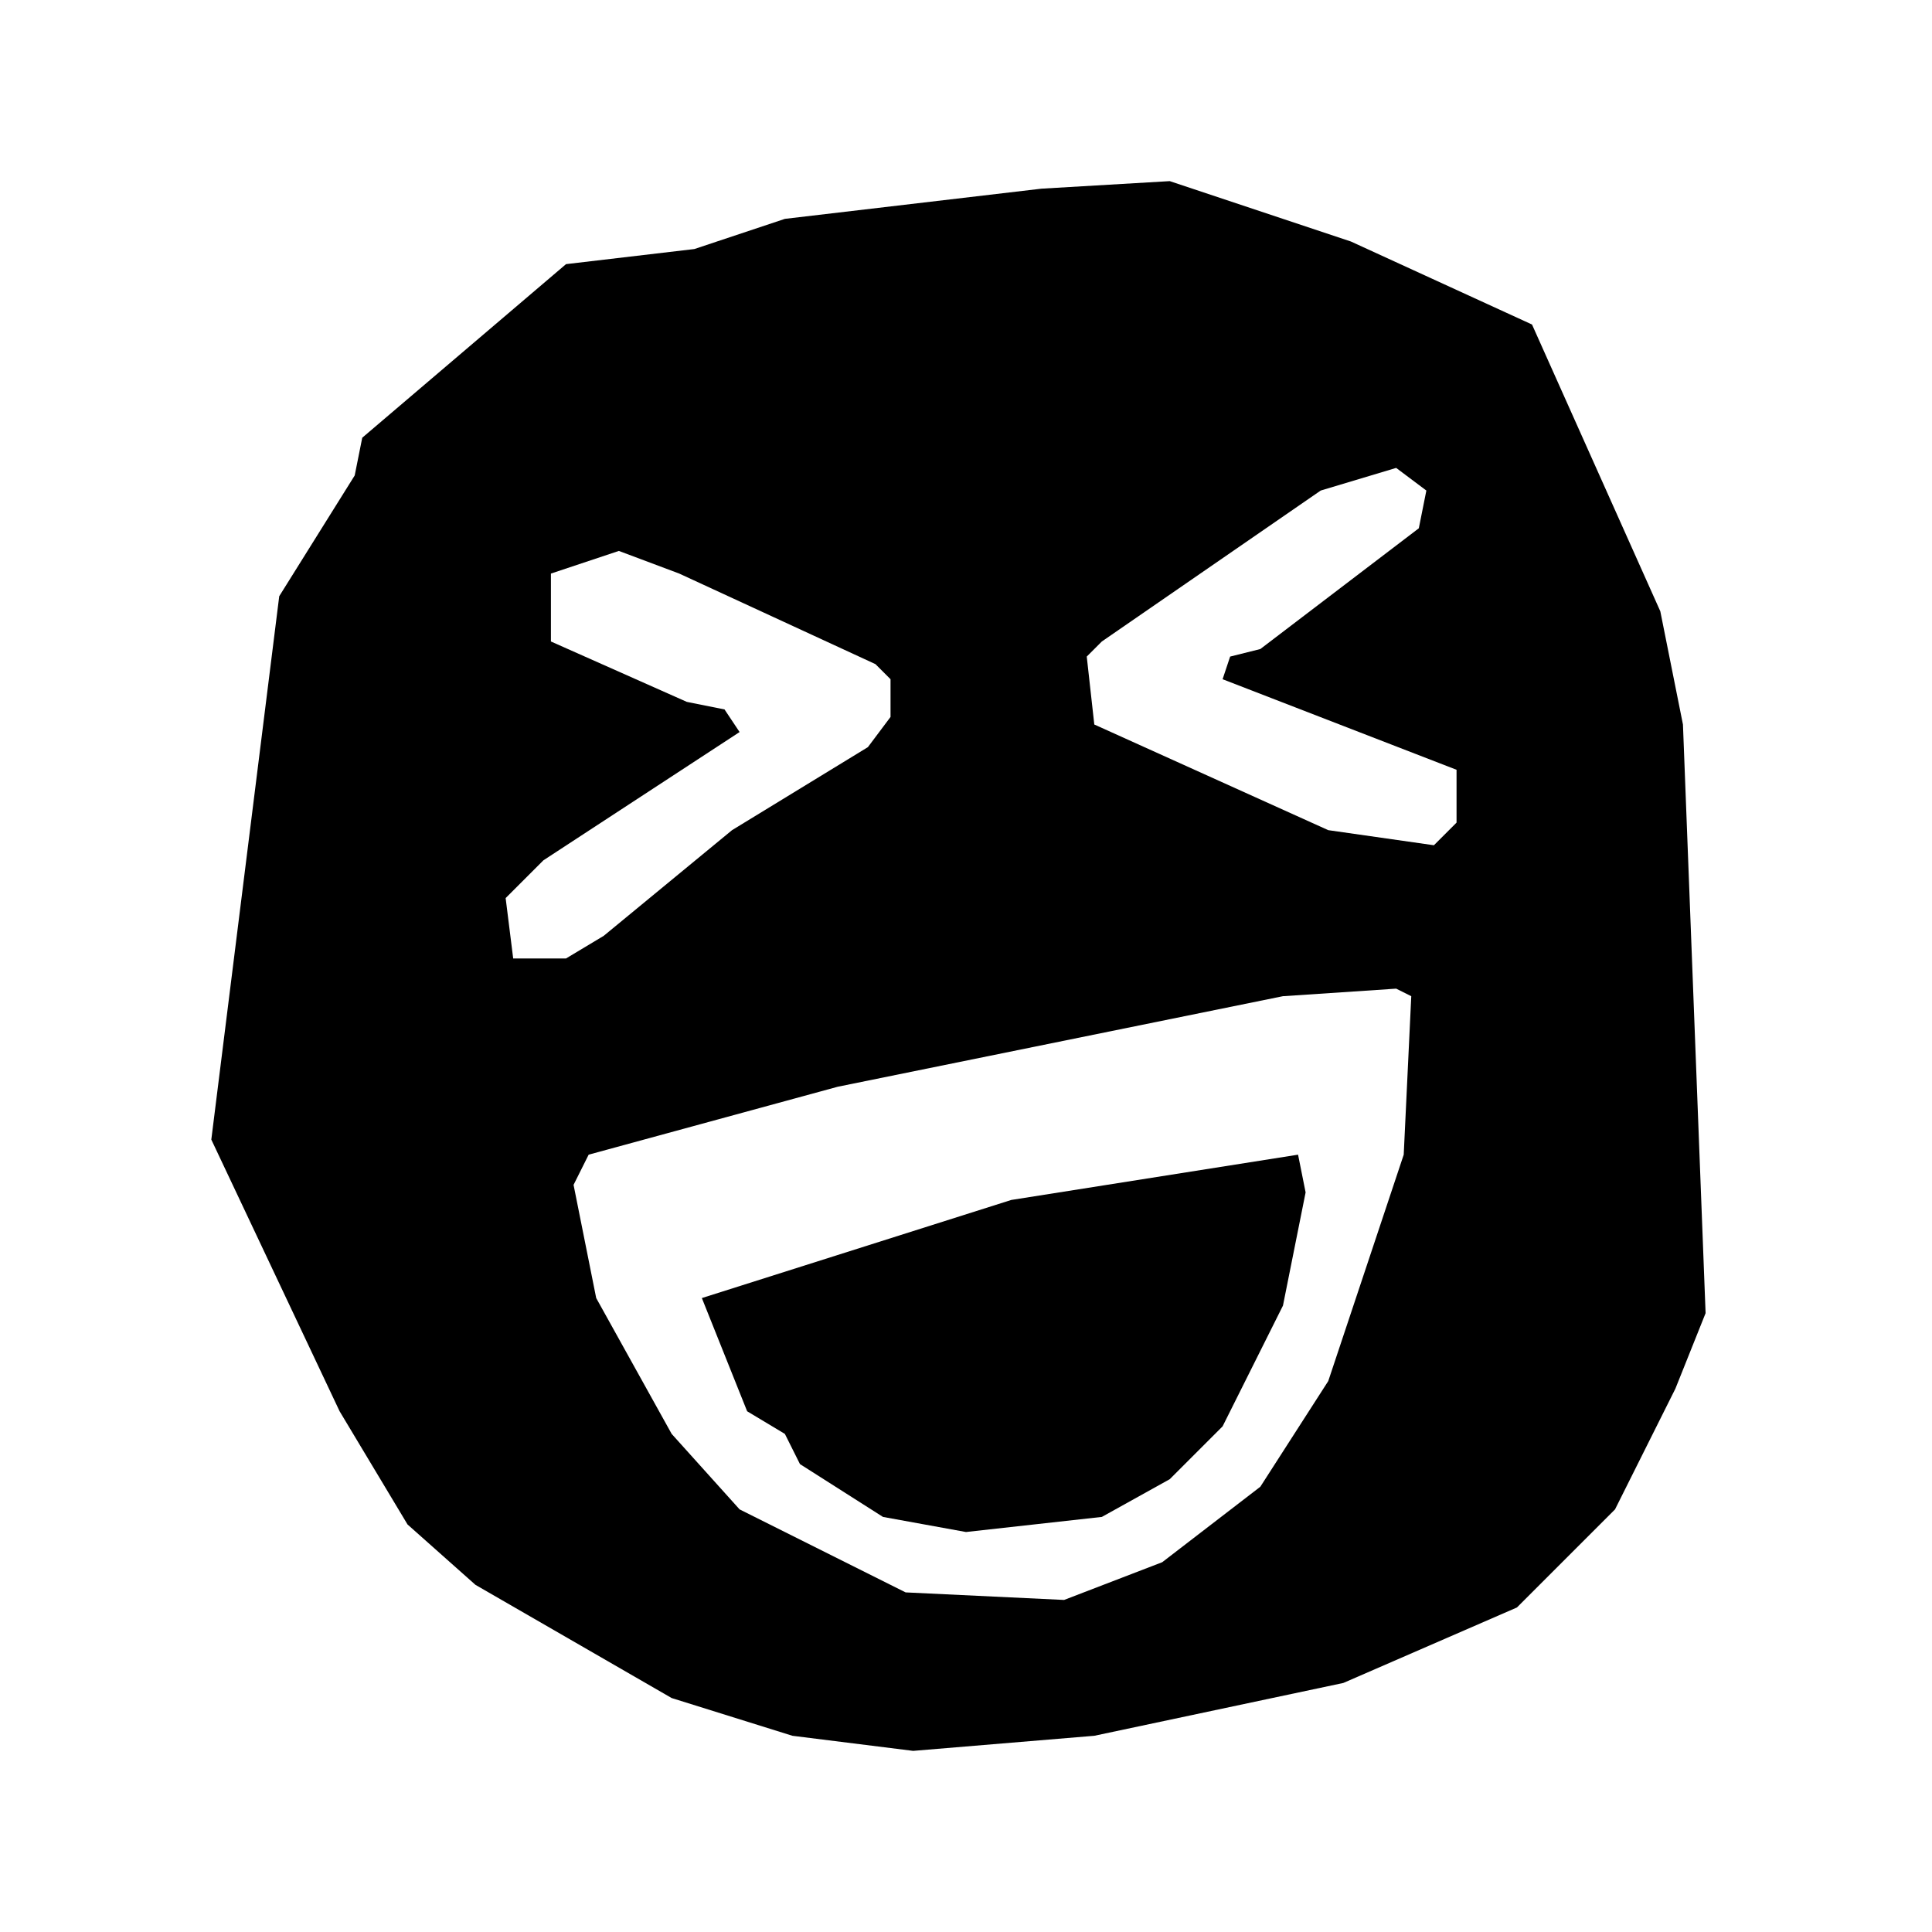
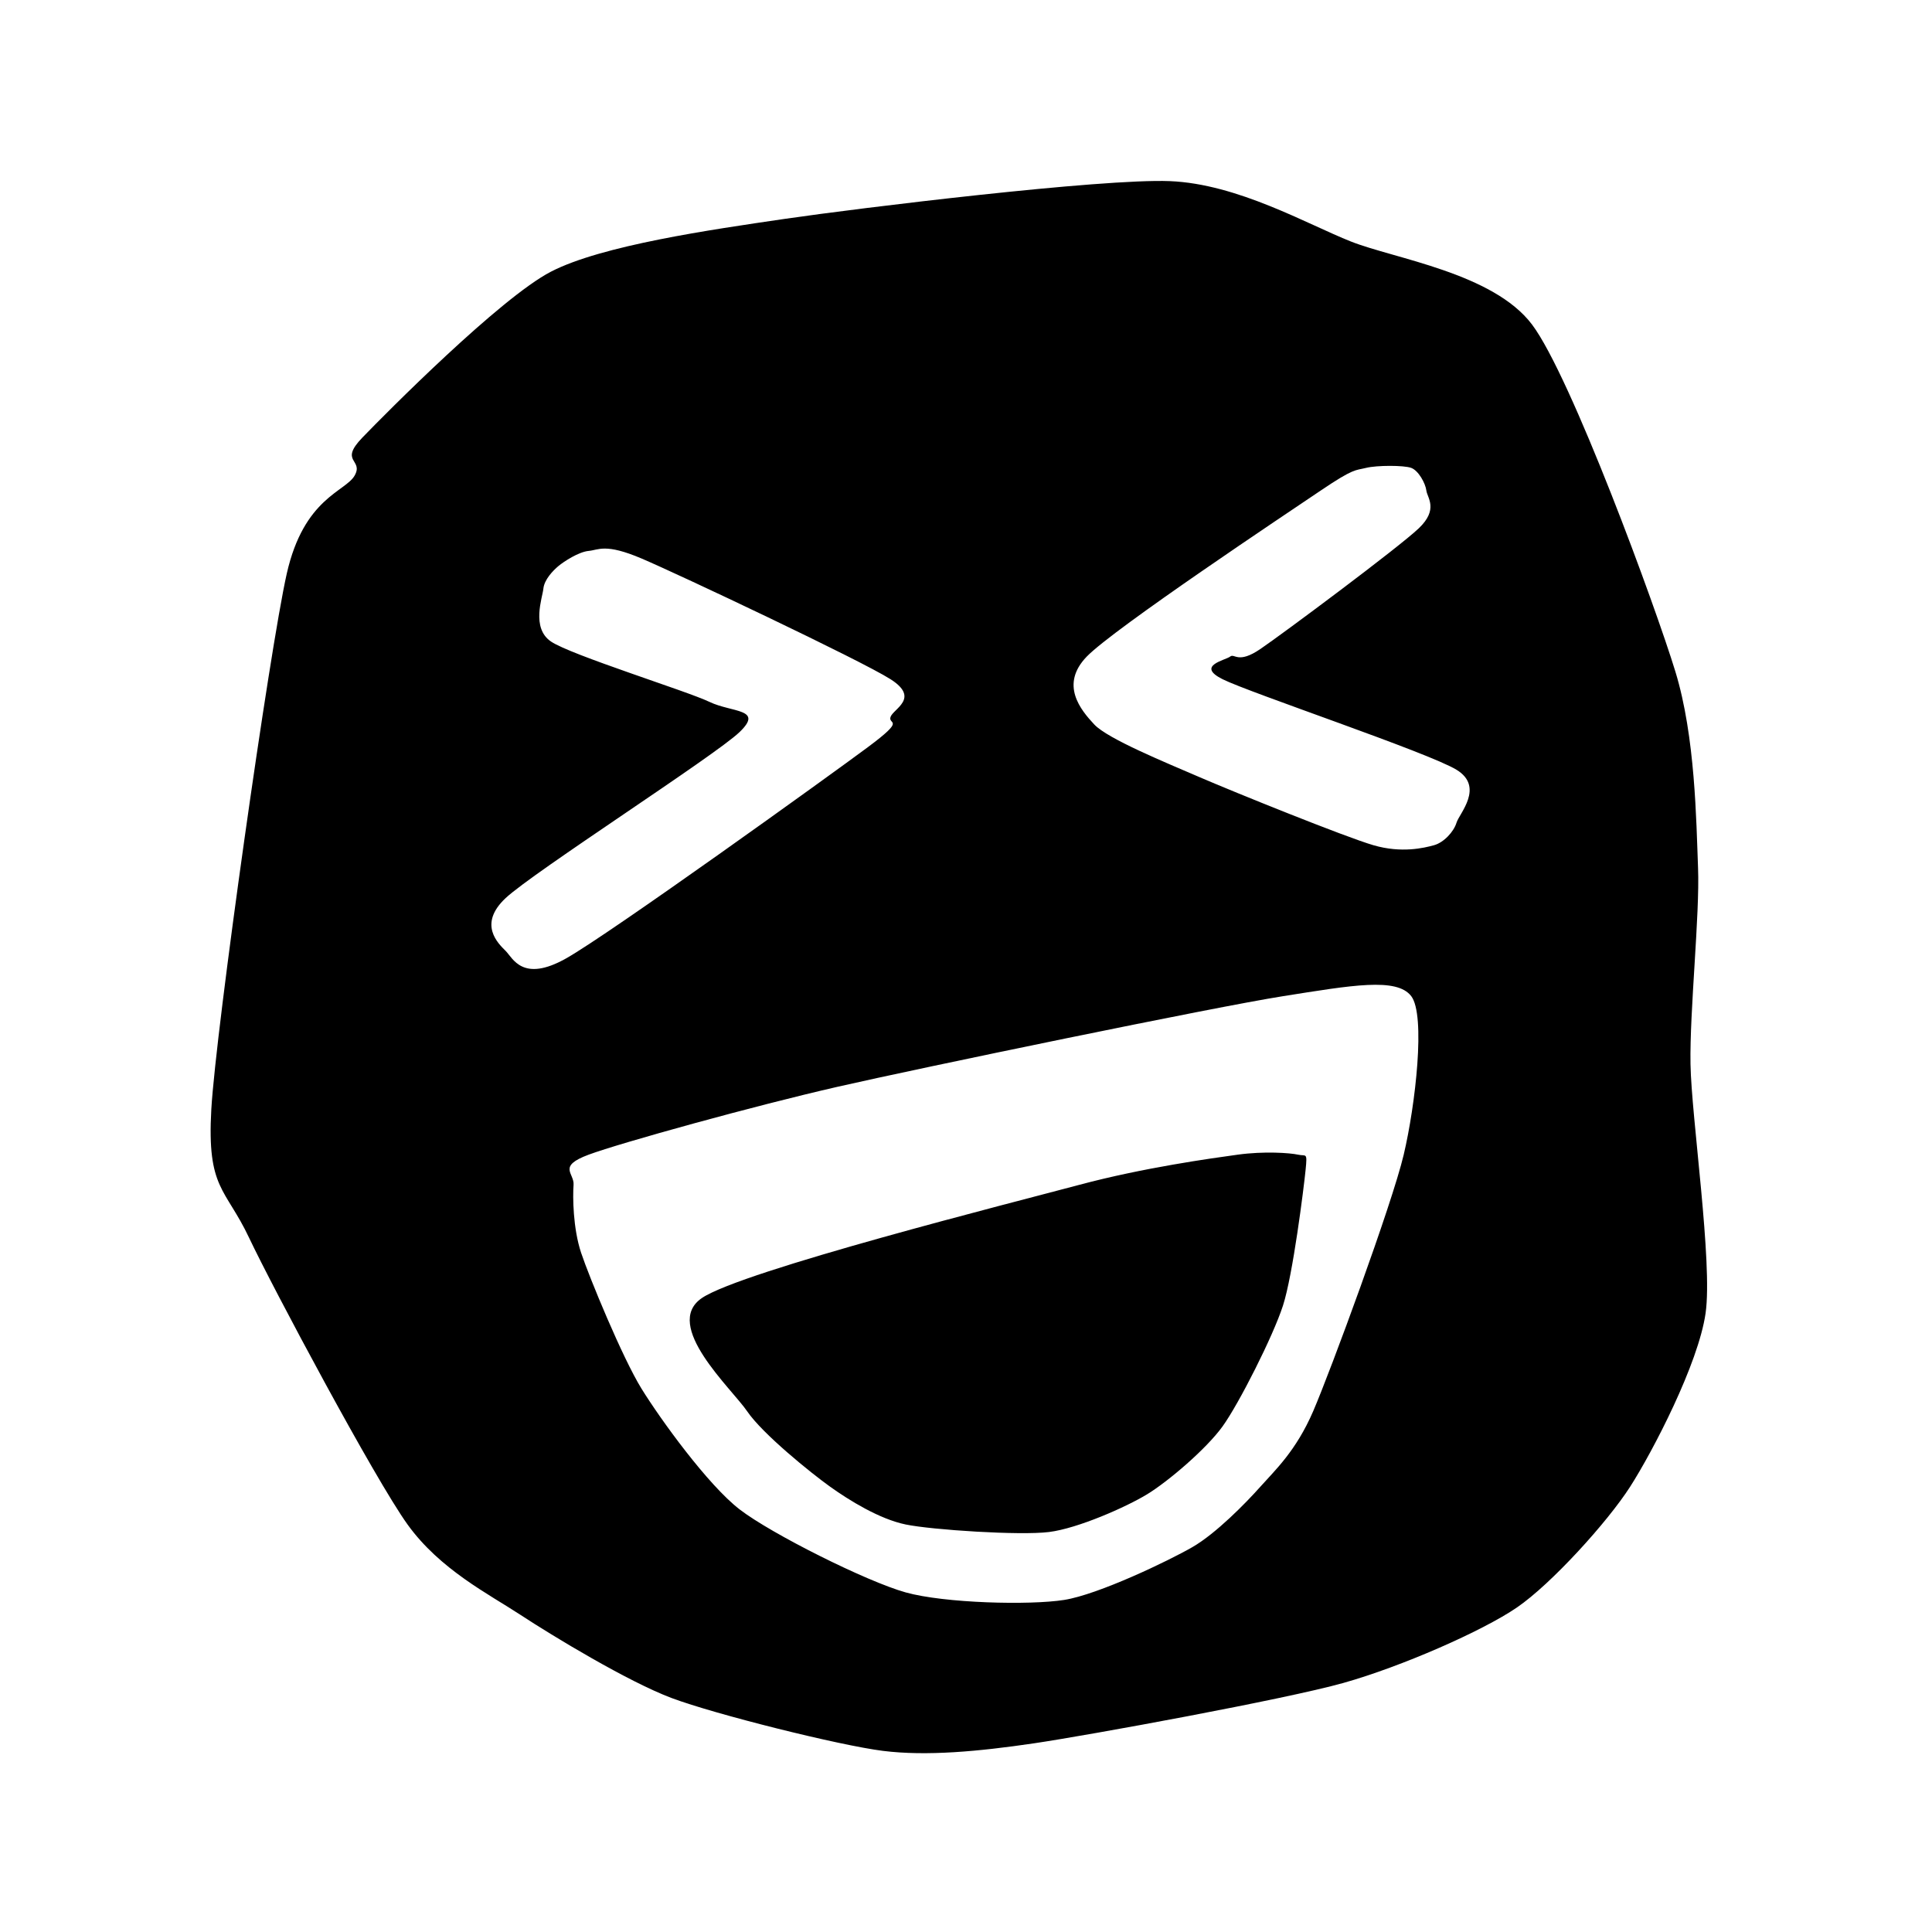
<svg xmlns="http://www.w3.org/2000/svg" viewBox="0 0 256 256" role="img" aria-hidden="true">
-   <path d="M222 184L214 200L201 213L178 223L145 230L121 232L105 230L89 225L63 210L54 202L45 187L28 151L37 79L47 63L48 58L75 35L92 33L104 29L138 25L155 24L179 32L203 43L220 81L223 96L226 174ZM176 183L186 153L187 132L185 131L170 132L111 144L78 153L76 157L79 172L89 190L98 200L120 211L141 212L154 207L167 197ZM185 62L175 65L146 85L144 87L145 96L176 110L190 112L193 109L193 102L162 90L163 87L167 86L188 70L189 65ZM128 203L117 201L106 194L104 190L99 187L93 172L134 159L172 153L173 158L170 173L162 189L155 196L146 201ZM91 93L96 94L98 97L72 114L67 119L68 127L75 127L80 124L97 110L115 99L118 95L118 90L116 88L90 76L82 73L73 76L73 85Z" fill="currentColor" fill-rule="evenodd" />
+   <path d="M28 147C28.6 136.44 35.72 86.08 38 76C40.28 65.92 45.8 65.16 47 63C48.2 60.84 44.88 61.24 48 58C51.12 54.76 66.28 39.48 73 36C79.72 32.52 94.16 30.44 104 29C113.84 27.56 146 23.64 155 24C164 24.36 173.24 29.72 179 32C184.76 34.28 197.84 36.16 203 43C208.16 49.84 219.36 80.36 222 89C224.64 97.64 224.76 108.76 225 115C225.24 121.24 223.88 133.92 224 141C224.12 148.08 226.96 167.28 226 174C225.04 180.72 219 192.32 216 197C213 201.68 205.56 209.88 201 213C196.44 216.12 185.68 220.84 178 223C170.32 225.16 144.32 229.92 137 231C129.68 232.08 122.76 232.72 117 232C111.24 231.28 94.76 227.16 89 225C83.24 222.84 73.2 216.76 69 214C64.8 211.24 58.32 208 54 202C49.68 196 36.12 170.6 33 164C29.88 157.4 27.4 157.56 28 147ZM67 119C63.28 122.48 66.04 125.04 67 126C67.96 126.96 69.24 130.24 75 127C80.76 123.76 109.84 102.84 115 99C120.16 95.16 117.64 96.08 118 95C118.36 93.92 121.96 92.52 118 90C114.04 87.48 89.8 76.04 85 74C80.2 71.96 79.32 72.88 78 73C76.68 73.12 74.72 74.4 74 75C73.28 75.6 72.12 76.8 72 78C71.88 79.2 70.36 83.2 73 85C75.64 86.8 91 91.56 94 93C97 94.44 101.24 93.88 98 97C94.76 100.12 70.72 115.52 67 119ZM76 157C75.88 158.56 75.92 162.76 77 166C78.08 169.24 82.48 179.92 85 184C87.52 188.08 93.8 196.76 98 200C102.2 203.24 114.84 209.56 120 211C125.16 212.44 136.44 212.72 141 212C145.56 211.28 154.88 206.8 158 205C161.12 203.2 165.08 199.16 167 197C168.92 194.84 171.72 192.28 174 187C176.28 181.72 184.44 159.6 186 153C187.56 146.4 188.92 134.52 187 132C185.08 129.48 179.12 130.56 170 132C160.88 133.44 122.04 141.48 111 144C99.96 146.52 82.2 151.44 78 153C73.8 154.56 76.12 155.44 76 157ZM93 172C98.28 168.4 134.48 159.28 143 157C151.52 154.72 160.52 153.48 164 153C167.48 152.52 170.92 152.76 172 153C173.08 153.24 173.24 152.6 173 155C172.76 157.4 171.32 168.92 170 173C168.68 177.08 164.16 186 162 189C159.84 192 154.76 196.32 152 198C149.24 199.68 142.84 202.52 139 203C135.16 203.48 123.48 202.72 120 202C116.52 201.28 112.52 198.8 110 197C107.48 195.2 101.04 190 99 187C96.96 184 87.72 175.6 93 172ZM144 87C140.4 90.72 143.2 94.08 145 96C146.8 97.92 154.56 101.08 159 103C163.44 104.92 178.28 110.92 182 112C185.72 113.08 188.68 112.36 190 112C191.32 111.64 192.64 110.2 193 109C193.36 107.8 196.72 104.28 193 102C189.28 99.72 165.6 91.8 162 90C158.4 88.2 162.4 87.48 163 87C163.6 86.52 164 88.04 167 86C170 83.96 185.36 72.52 188 70C190.64 67.48 189.12 65.96 189 65C188.88 64.04 187.96 62.36 187 62C186.04 61.64 182.44 61.64 181 62C179.56 62.36 179.44 62 175 65C170.56 68 147.6 83.28 144 87Z" fill="currentColor" fill-rule="evenodd" />
</svg>
